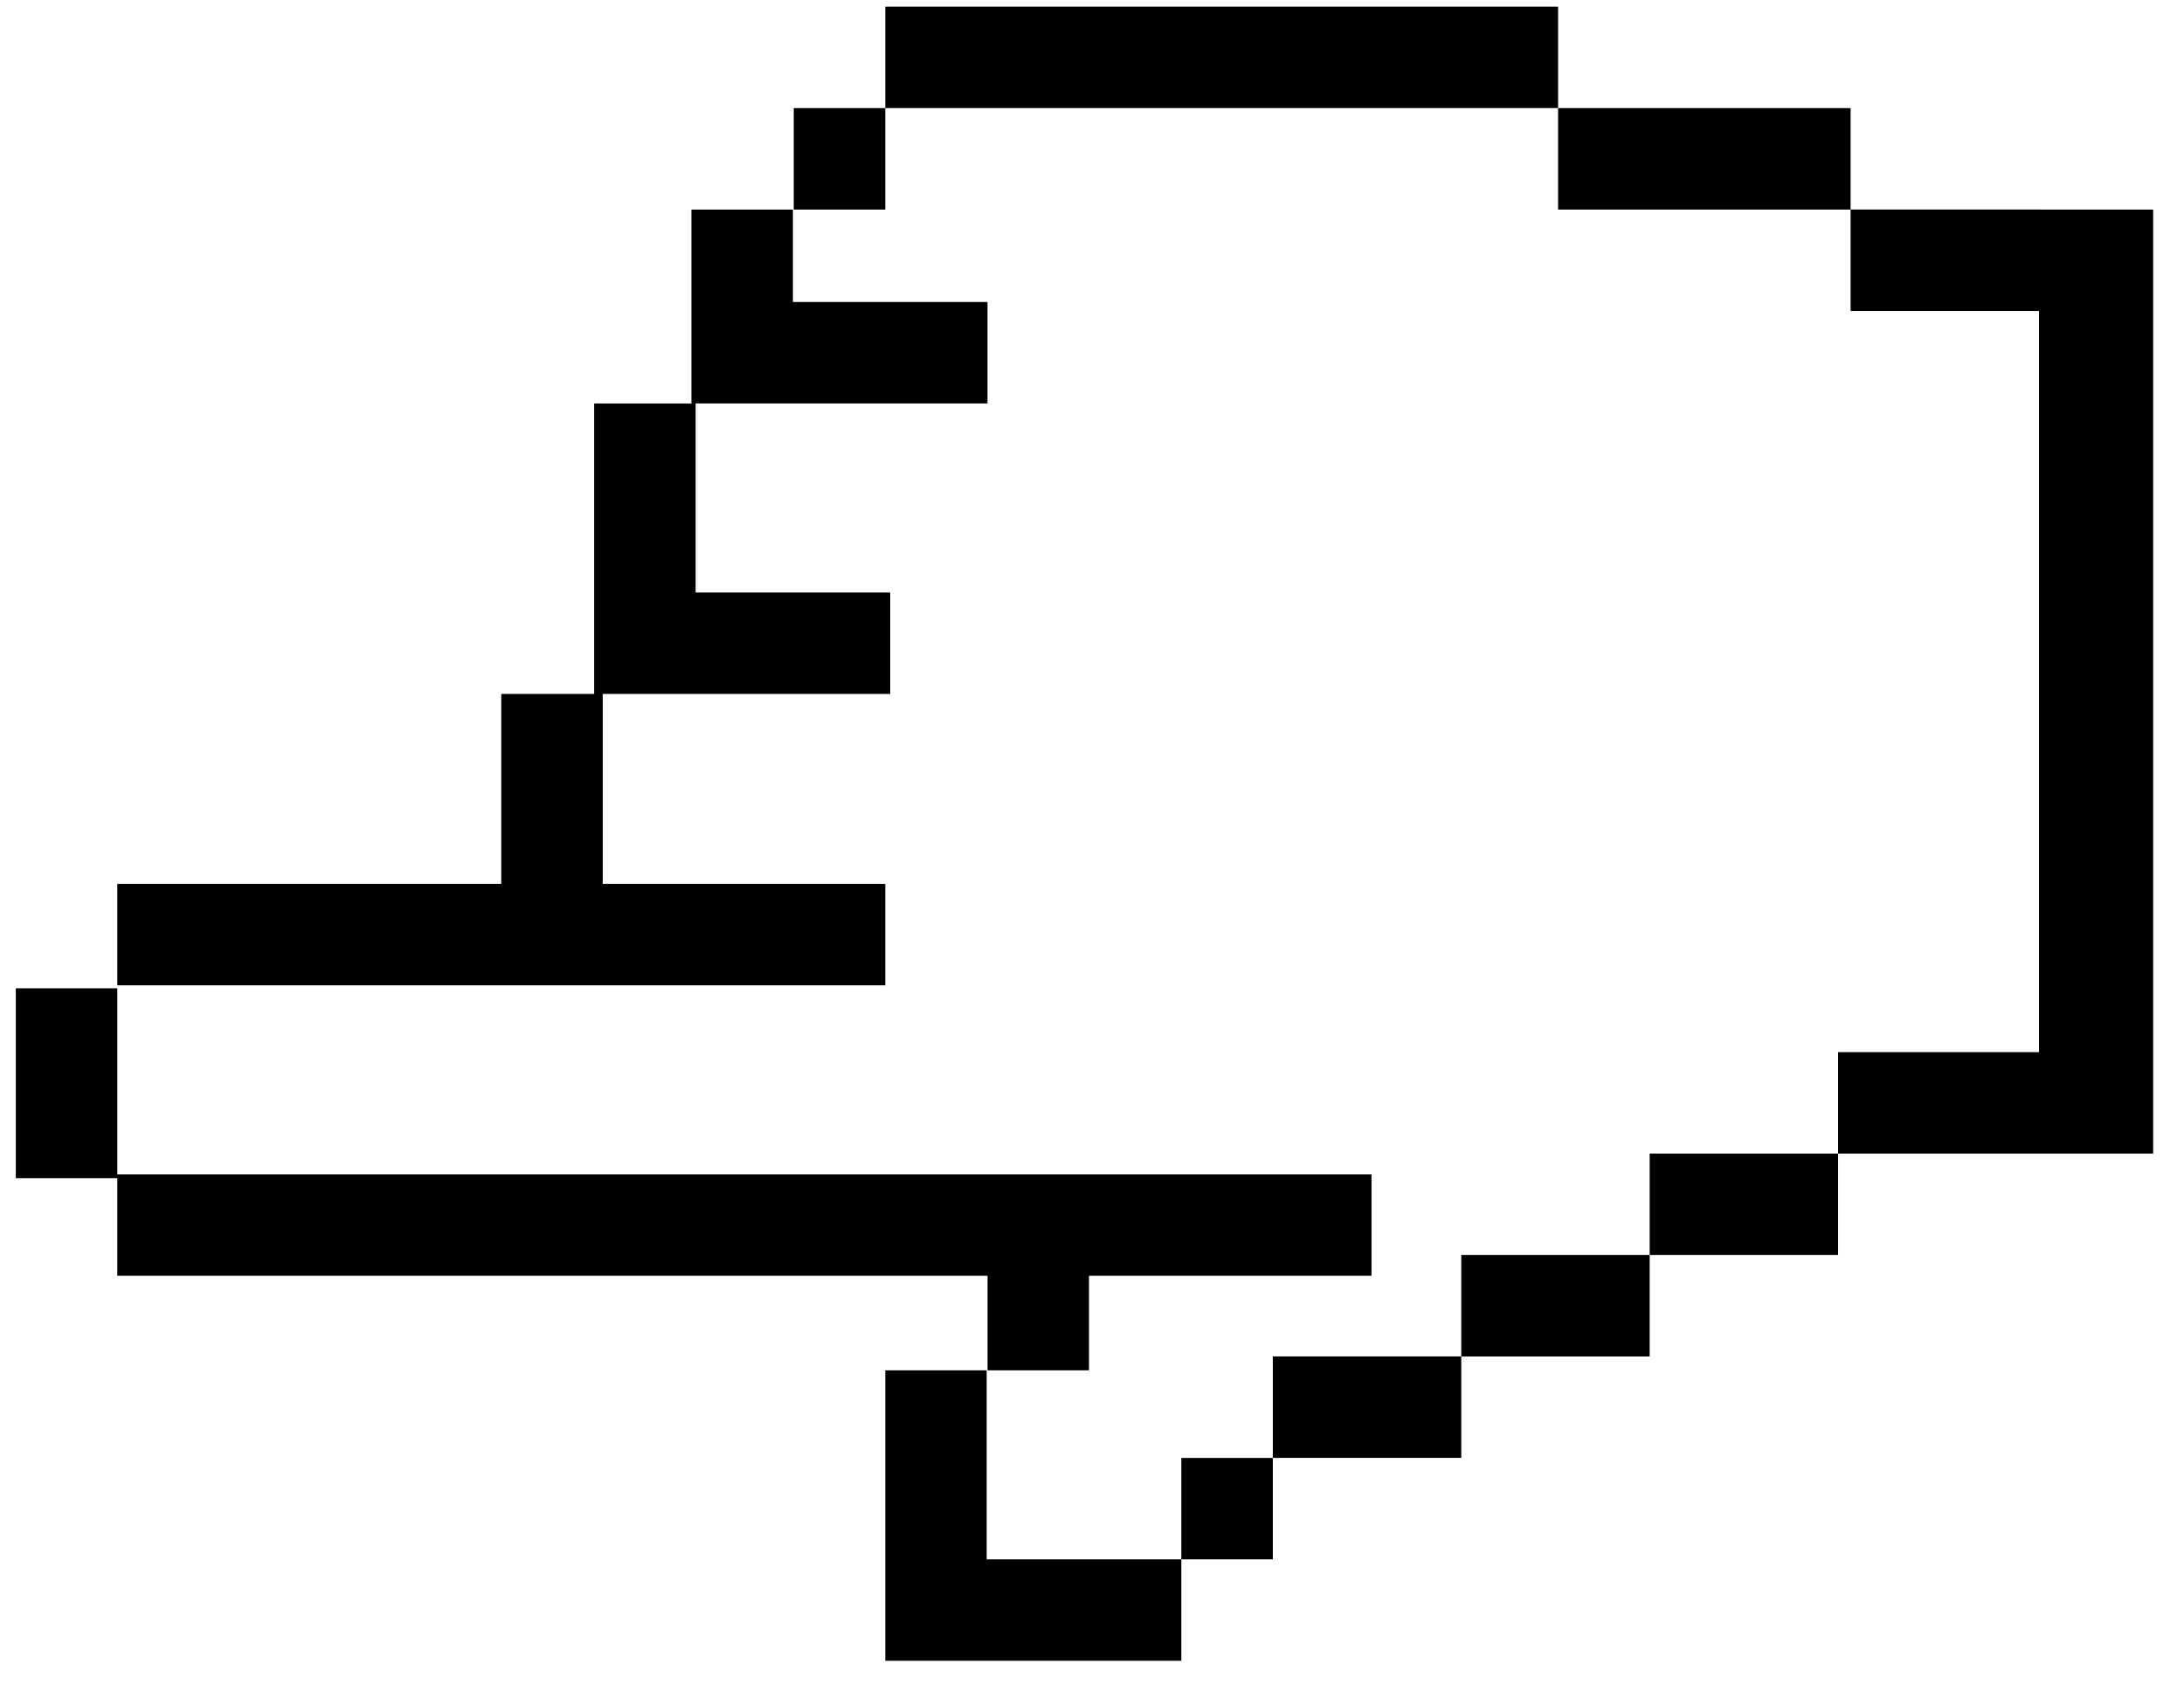
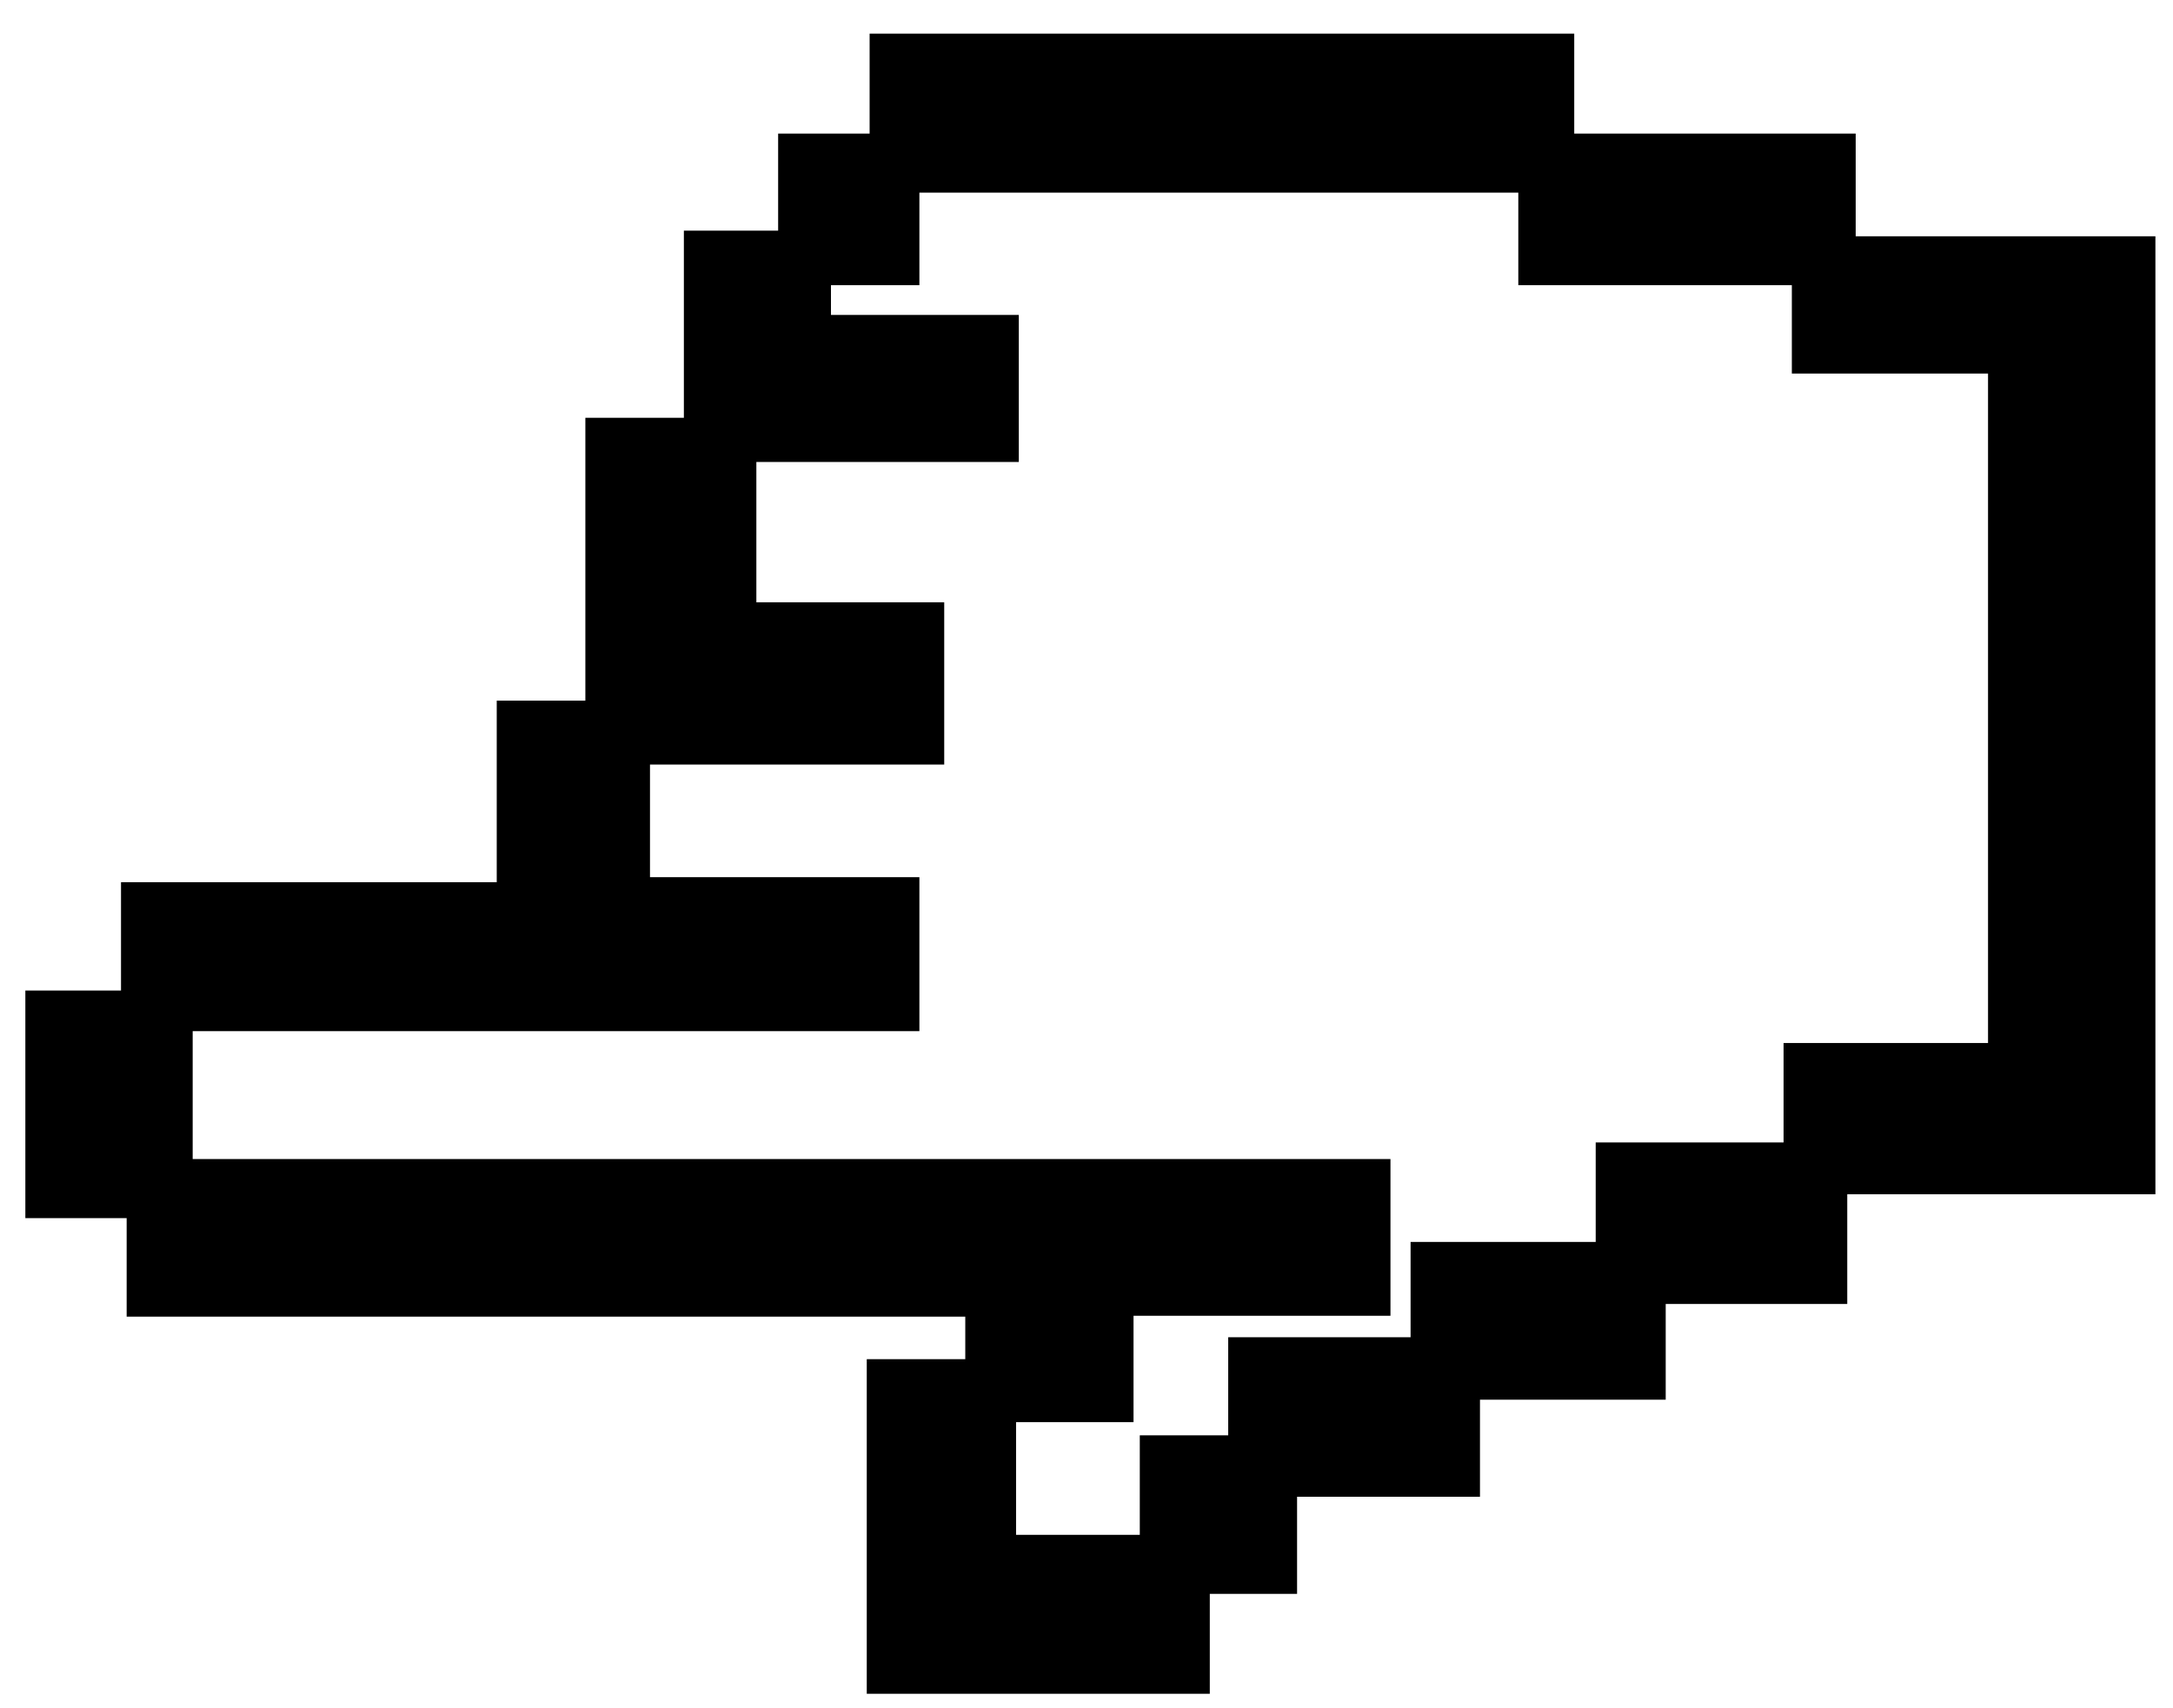
- <svg xmlns="http://www.w3.org/2000/svg" width="41" height="32" viewBox="0 0 41 32" fill="none">
-   <path fill-rule="evenodd" clip-rule="evenodd" d="M0.297 18.556L0.297 22.122H2.202L2.202 18.556H0.297ZM9.41 16.595V13.029H11.154V11.125V11.125V7.576H13.059V11.125H16.712V13.029H11.315V16.595H9.41ZM12.98 5.67V3.935H14.885V5.67H18.538V7.575H12.98V5.671V5.67ZM38.278 19.755L38.278 5.839H34.741V3.934H38.278L38.278 3.935H40.421V21.659H38.514H38.278H34.506V19.755H38.278ZM18.539 23.954V25.729H20.443V23.954H25.747V22.049H2.202L2.202 23.954H18.539ZM16.619 29.278V25.729H18.523V29.278H22.177V27.374H23.895V29.278H22.177V31.183H16.619V31.085V29.278ZM29.25 2.03L29.25 3.935L34.741 3.935V2.03L29.25 2.03ZM16.619 2.029V0.125H29.25V2.029H16.619ZM14.901 2.03V3.935H16.619L16.619 2.03H14.901ZM23.895 25.468V27.373H27.432V25.468H23.895ZM27.432 25.469V23.564H30.969V25.469H27.432ZM30.969 21.659V23.564H34.506V21.659H30.969ZM2.202 18.5V16.595H16.619V18.5H2.202Z" fill="black" />
+ <svg xmlns="http://www.w3.org/2000/svg" width="42" height="33" viewBox="0 0 42 33" fill="none">
+   <path fill-rule="evenodd" clip-rule="evenodd" d="M11.814 14.042V8.575H13.718V4.958H15.54V3.082H17.308V1.15H29.927V3.082H35.367V5.067H41.16V22.582H35.204V24.703H31.695V26.553H28.105V28.429H24.57V30.306H22.883V32.237H17.253V26.77H19.157V24.948H2.948V23.044H0.99V19.645H2.839V17.551H10.101V14.042H11.814ZM15.561 6.587V5.012H17.27V3.223H29.846V5.012H35.133V6.72H38.925V20.659H34.973V22.581H31.342V24.504H27.764V26.346H24.239V28.242H22.53V30.165H19.139V26.987H21.409V24.931H26.375V22.902H3.224V19.43H17.27V17.454H12.063V14.277H17.75V12.141H14.119V8.429H19.192V6.587H15.561Z" fill="black" />
+   <path d="M11.814 8.575V8.075H11.314V8.575H11.814ZM11.814 14.042V14.542H12.314V14.042H11.814ZM13.718 8.575V9.075H14.218V8.575H13.718ZM13.718 4.958V4.458H13.218V4.958H13.718ZM15.54 4.958V5.458H16.04V4.958H15.54ZM15.54 3.082V2.582H15.04V3.082H15.54ZM17.308 3.082V3.582H17.808V3.082H17.308ZM17.308 1.15V0.65H16.808V1.15H17.308ZM29.927 1.15H30.427V0.65H29.927V1.15ZM29.927 3.082H29.427V3.582H29.927V3.082ZM35.367 3.082H35.867V2.582H35.367V3.082ZM35.367 5.067H34.867V5.567H35.367V5.067ZM41.16 5.067H41.66V4.567H41.16V5.067ZM41.16 22.582V23.082H41.66V22.582H41.16ZM35.204 22.582V22.082H34.704V22.582H35.204ZM35.204 24.703V25.203H35.704V24.703H35.204ZM31.695 24.703V24.203H31.195V24.703H31.695ZM31.695 26.553V27.053H32.195V26.553H31.695ZM28.105 26.553V26.053H27.605V26.553H28.105ZM28.105 28.429V28.929H28.605V28.429H28.105ZM24.57 28.429V27.929H24.07V28.429H24.57ZM24.57 30.306V30.806H25.07V30.306H24.57ZM22.883 30.306V29.806H22.383V30.306H22.883ZM22.883 32.237V32.737H23.383V32.237H22.883ZM17.253 32.237H16.753V32.737H17.253V32.237ZM17.253 26.77V26.27H16.753V26.77H17.253ZM19.157 26.77V27.27H19.657V26.77H19.157ZM19.157 24.948H19.657V24.448H19.157V24.948ZM2.948 24.948H2.448V25.448H2.948V24.948ZM2.948 23.044H3.448V22.544H2.948V23.044ZM0.99 23.044H0.49V23.544H0.99V23.044ZM0.99 19.645V19.145H0.49V19.645H0.99ZM2.839 19.645V20.145H3.339V19.645H2.839ZM2.839 17.551V17.051H2.339V17.551H2.839ZM10.101 17.551V18.051H10.601V17.551H10.101ZM10.101 14.042V13.542H9.601V14.042H10.101ZM15.561 5.012V4.512H15.061V5.012H15.561ZM15.561 6.587H15.061V7.087H15.561V6.587ZM17.27 5.012V5.512H17.77V5.012H17.27ZM17.27 3.223V2.723H16.77V3.223H17.27ZM29.846 3.223H30.346V2.723H29.846V3.223ZM29.846 5.012H29.346V5.512H29.846V5.012ZM35.133 5.012H35.633V4.512H35.133V5.012ZM35.133 6.72H34.633V7.22H35.133V6.72ZM38.925 6.72H39.425V6.22H38.925V6.72ZM38.925 20.659V21.159H39.425V20.659H38.925ZM34.973 20.659V20.159H34.473V20.659H34.973ZM34.973 22.581V23.081H35.473V22.581H34.973ZM31.342 22.581V22.081H30.842V22.581H31.342ZM31.342 24.504V25.004H31.842V24.504H31.342ZM27.764 24.504V24.004H27.264V24.504H27.764ZM27.764 26.346V26.846H28.264V26.346H27.764ZM24.239 26.346V25.846H23.739V26.346H24.239ZM24.239 28.242V28.742H24.739V28.242H24.239ZM22.53 28.242V27.742H22.03V28.242H22.53ZM22.53 30.165V30.665H23.03V30.165H22.53ZM19.139 30.165H18.639V30.665H19.139V30.165ZM19.139 26.987V26.487H18.639V26.987H19.139ZM21.409 26.987V27.487H21.909V26.987H21.409ZM21.409 24.931V24.431H20.909V24.931H21.409ZM26.375 24.931V25.431H26.875V24.931H26.375ZM26.375 22.902H26.875V22.402H26.375V22.902ZM3.224 22.902H2.724V23.402H3.224V22.902ZM3.224 19.43V18.93H2.724V19.43H3.224ZM17.27 19.43V19.93H17.77V19.43H17.27ZM17.27 17.454H17.77V16.954H17.27V17.454ZM12.063 17.454H11.563V17.954H12.063V17.454ZM12.063 14.277V13.777H11.563V14.277H12.063ZM17.75 14.277V14.777H18.25V14.277H17.75ZM17.75 12.141H18.25V11.641H17.75V12.141ZM14.119 12.141H13.619V12.641H14.119V12.141ZM14.119 8.429V7.929H13.619V8.429H14.119ZM19.192 8.429V8.929H19.692V8.429H19.192ZM19.192 6.587H19.692V6.087H19.192V6.587ZM11.314 8.575V14.042H12.314V8.575H11.314ZM13.718 8.075H11.814V9.075H13.718V8.075ZM13.218 4.958V8.575H14.218V4.958H13.218ZM15.54 4.458H13.718V5.458H15.54V4.458ZM15.04 3.082V4.958H16.04V3.082H15.04ZM17.308 2.582H15.54V3.582H17.308V2.582ZM16.808 1.15V3.082H17.808V1.15H16.808ZM29.927 0.65H17.308V1.65H29.927V0.65ZM30.427 3.082V1.15H29.427V3.082H30.427ZM35.367 2.582H29.927V3.582H35.367V2.582ZM35.867 5.067V3.082H34.867V5.067H35.867ZM41.16 4.567H35.367V5.567H41.16V4.567ZM41.66 22.582V5.067H40.66V22.582H41.66ZM35.204 23.082H41.16V22.082H35.204V23.082ZM35.704 24.703V22.582H34.704V24.703H35.704ZM31.695 25.203H35.204V24.203H31.695V25.203ZM32.195 26.553V24.703H31.195V26.553H32.195ZM28.105 27.053H31.695V26.053H28.105V27.053ZM28.605 28.429V26.553H27.605V28.429H28.605ZM24.57 28.929H28.105V27.929H24.57V28.929ZM25.07 30.306V28.429H24.07V30.306H25.07ZM22.883 30.806H24.57V29.806H22.883V30.806ZM23.383 32.237V30.306H22.383V32.237H23.383ZM17.253 32.737H22.883V31.737H17.253V32.737ZM16.753 26.77V32.237H17.753V26.77H16.753ZM19.157 26.27H17.253V27.27H19.157V26.27ZM18.657 24.948V26.77H19.657V24.948H18.657ZM2.948 25.448H19.157V24.448H2.948V25.448ZM2.448 23.044V24.948H3.448V23.044H2.448ZM0.99 23.544H2.948V22.544H0.99V23.544ZM0.49 19.645V23.044H1.49V19.645H0.49ZM2.839 19.145H0.99V20.145H2.839V19.145ZM2.339 17.551V19.645H3.339V17.551H2.339ZM10.101 17.051H2.839V18.051H10.101V17.051ZM9.601 14.042V17.551H10.601V14.042H9.601ZM11.814 13.542H10.101V14.542H11.814V13.542ZM15.061 5.012V6.587H16.061V5.012H15.061ZM17.27 4.512H15.561V5.512H17.27V4.512ZM16.77 3.223V5.012H17.77V3.223H16.77ZM29.846 2.723H17.27V3.723H29.846V2.723ZM30.346 5.012V3.223H29.346V5.012H30.346ZM35.133 4.512H29.846V5.512H35.133V4.512ZM35.633 6.72V5.012H34.633V6.72H35.633ZM38.925 6.22H35.133V7.22H38.925V6.22ZM39.425 20.659V6.72H38.425V20.659H39.425ZM34.973 21.159H38.925V20.159H34.973V21.159ZM35.473 22.581V20.659H34.473V22.581H35.473ZM31.342 23.081H34.973V22.081H31.342V23.081ZM31.842 24.504V22.581H30.842V24.504H31.842ZM27.764 25.004H31.342V24.004H27.764V25.004ZM28.264 26.346V24.504H27.264V26.346H28.264ZM24.239 26.846H27.764V25.846H24.239V26.846ZM24.739 28.242V26.346H23.739V28.242H24.739ZM22.53 28.742H24.239V27.742H22.53V28.742ZM23.03 30.165V28.242H22.03V30.165H23.03ZM19.139 30.665H22.53V29.665H19.139V30.665ZM18.639 26.987V30.165H19.639V26.987H18.639ZM21.409 26.487H19.139V27.487H21.409V26.487ZM20.909 24.931V26.987H21.909V24.931H20.909ZM26.375 24.431H21.409V25.431H26.375V24.431ZM25.875 22.902V24.931H26.875V22.902H25.875ZM3.224 23.402H26.375V22.402H3.224V23.402ZM2.724 19.43V22.902H3.724V19.43H2.724ZM17.27 18.93H3.224V19.93H17.27V18.93ZM16.77 17.454V19.43H17.77V17.454H16.77ZM12.063 17.954H17.27V16.954H12.063V17.954ZM11.563 14.277V17.454H12.563V14.277H11.563ZM17.75 13.777H12.063V14.777H17.75V13.777ZM17.25 12.141V14.277H18.25V12.141H17.25ZM14.119 12.641H17.75V11.641H14.119V12.641ZM13.619 8.429V12.141H14.619V8.429H13.619ZM19.192 7.929H14.119V8.929H19.192V7.929ZM18.692 6.587V8.429H19.692V6.587H18.692ZM15.561 7.087H19.192V6.087H15.561V7.087Z" fill="black" />
</svg>
